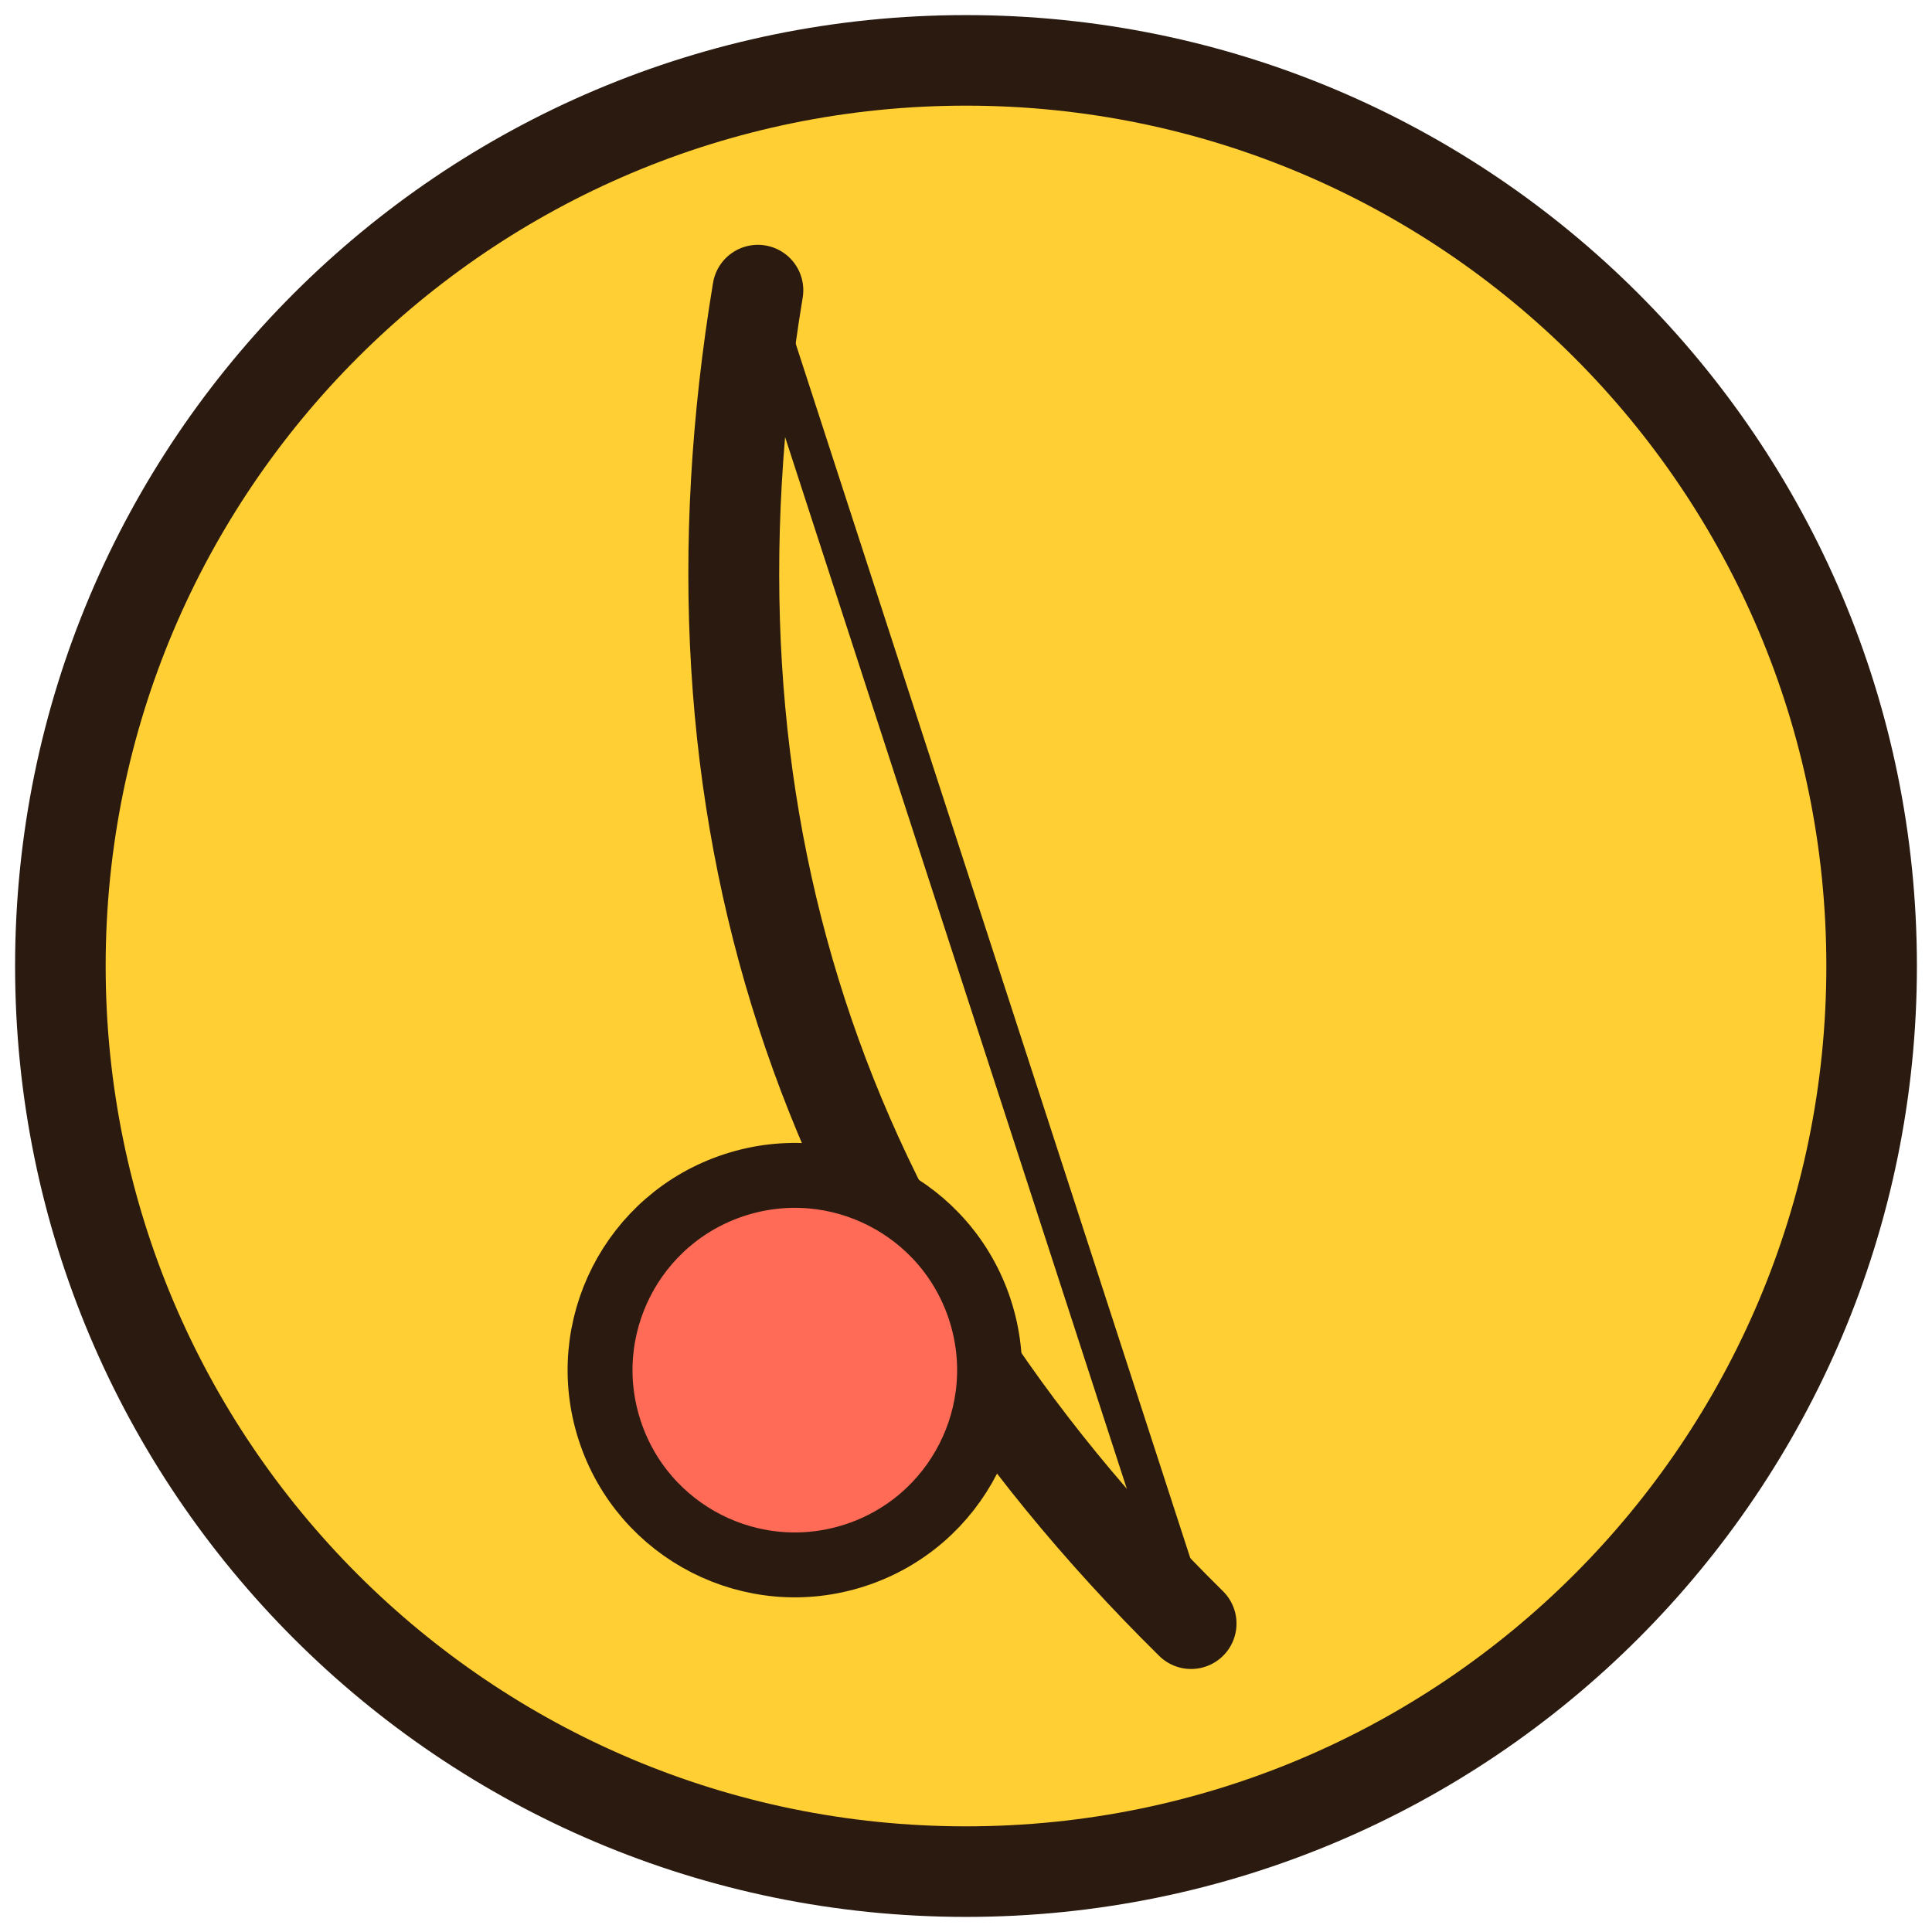
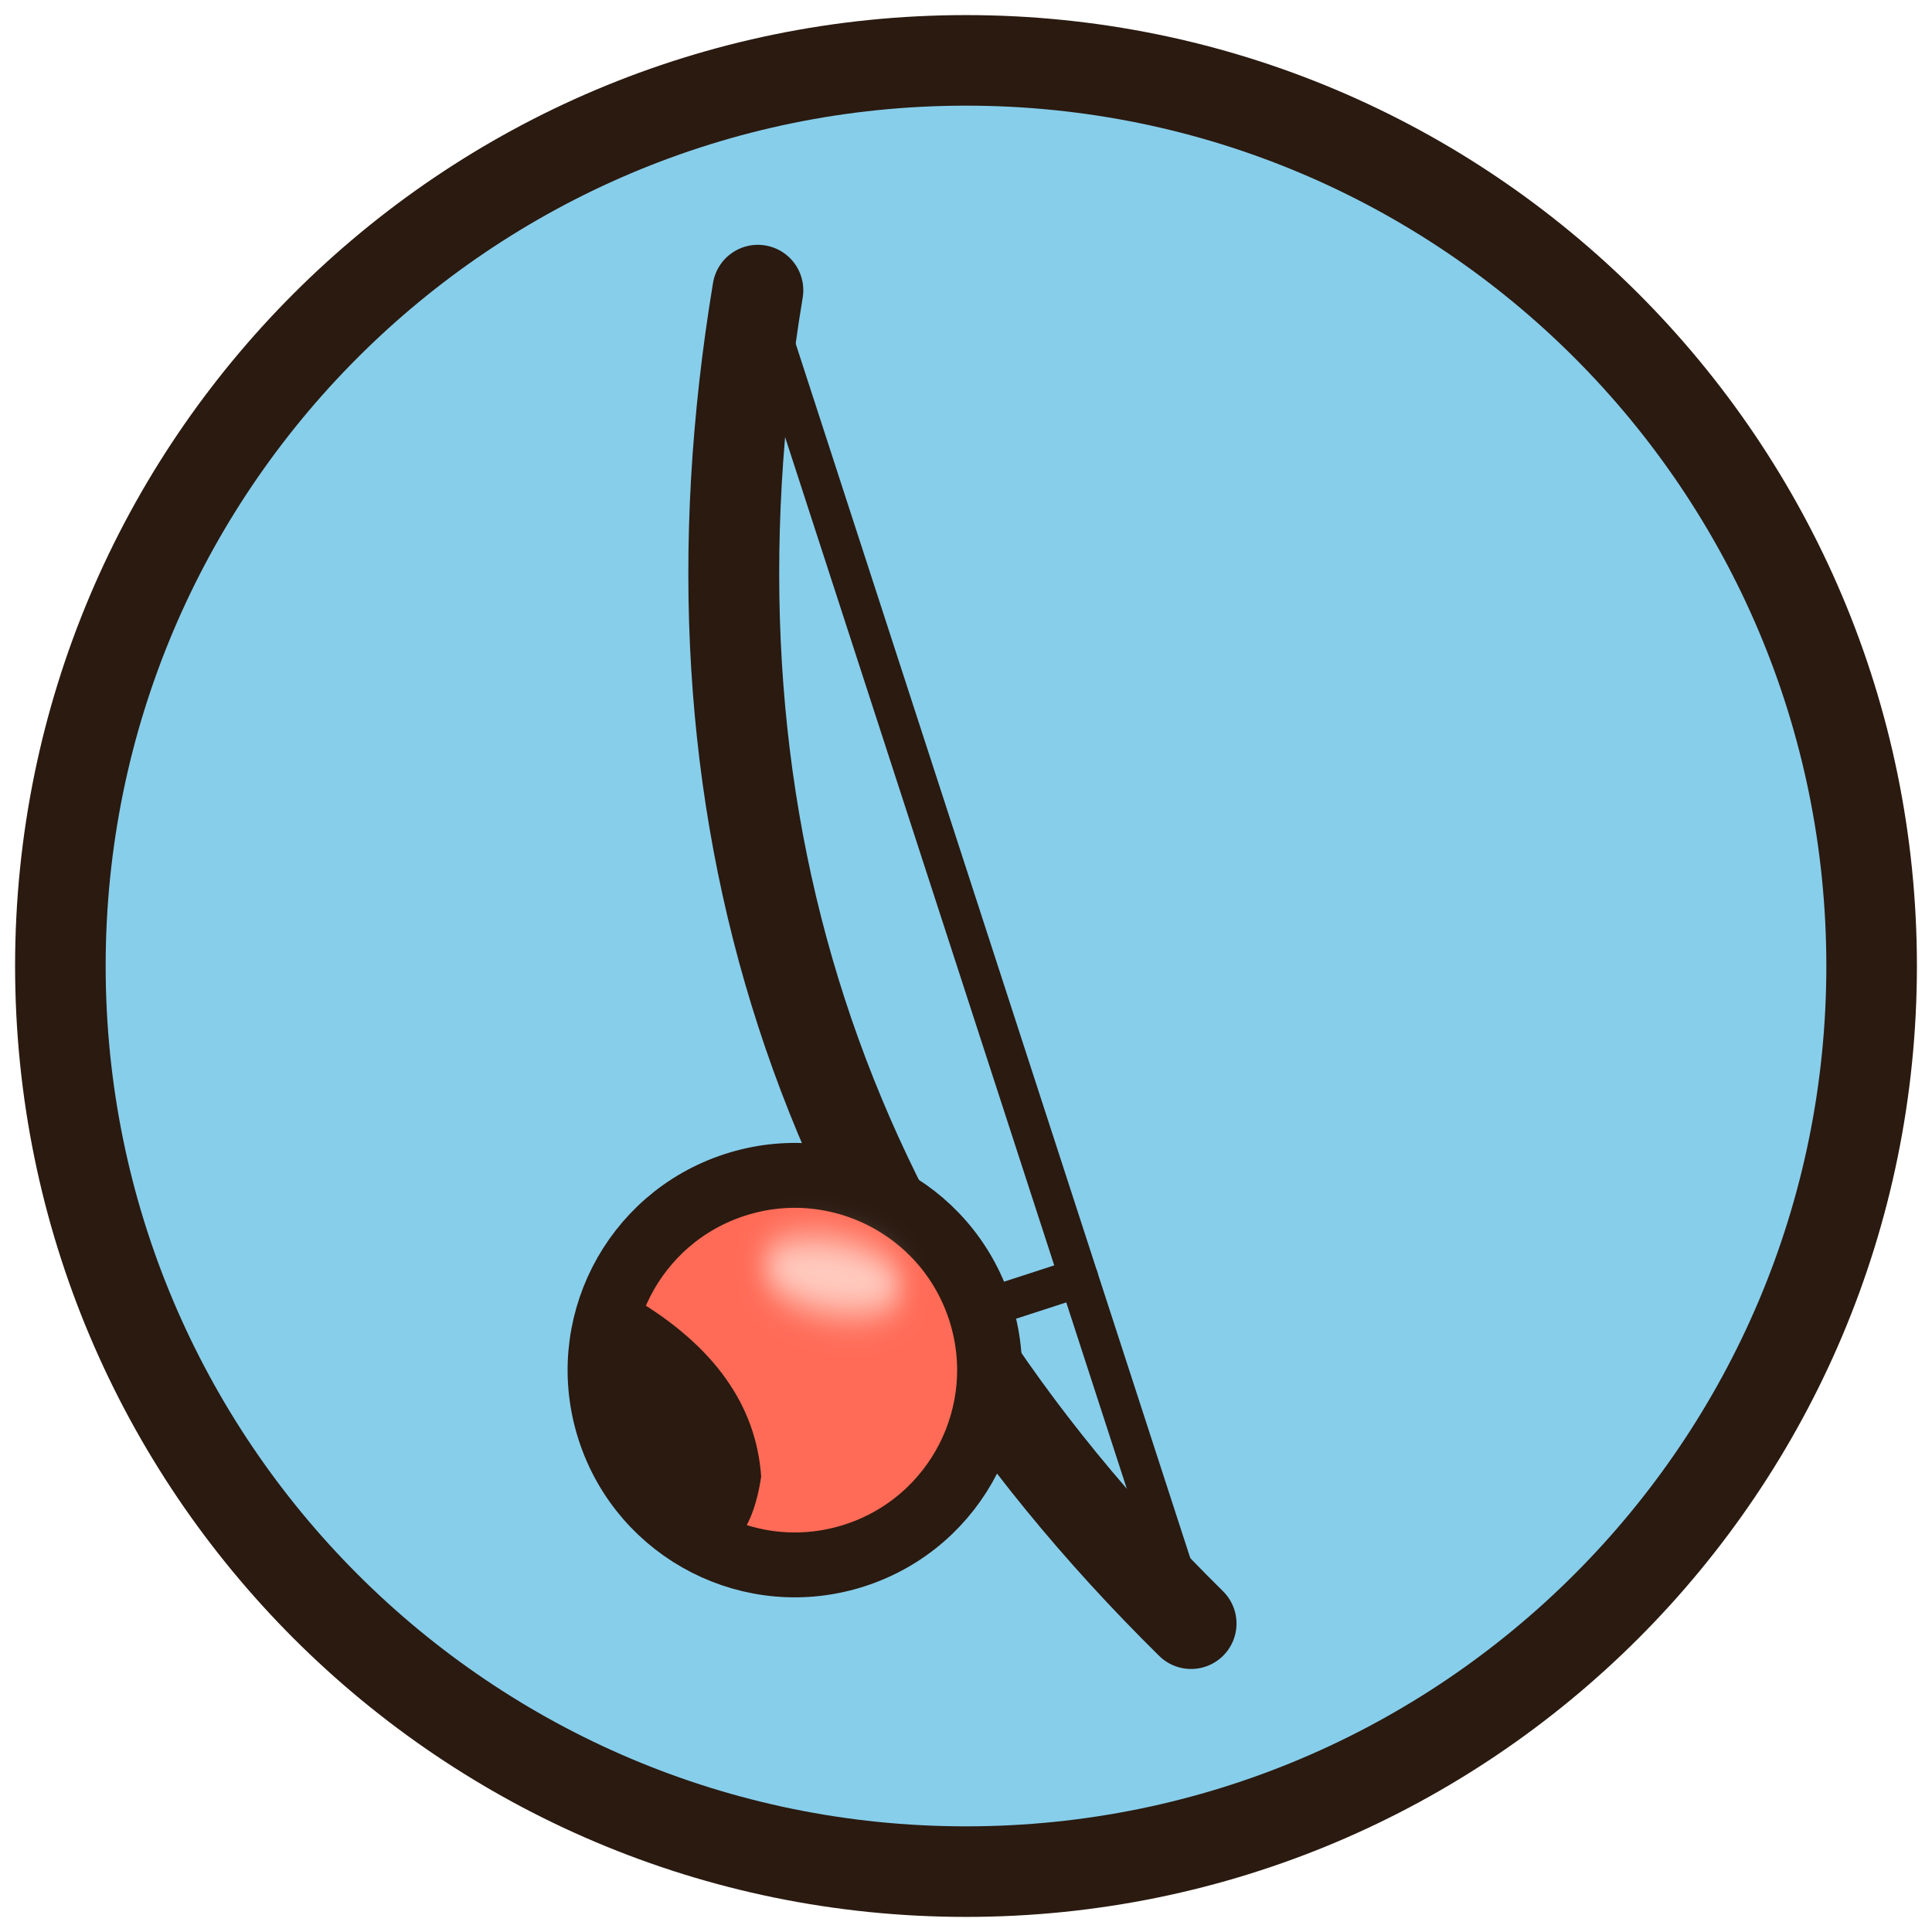
<svg xmlns="http://www.w3.org/2000/svg" viewBox="0 0 64 64">
-   <circle cx="32" cy="32" r="30" fill="#ffcf33" stroke="#2a1a10" stroke-width="3" />
+   <defs>
+     <filter id="soft-light" x="-50%" y="-50%" width="200%" height="200%">
+       <feGaussianBlur stdDeviation="1.15" />
+     </filter>
+   </defs>
+   <circle cx="32" cy="32" r="30" fill="#87ceeb" stroke="#2a1a10" stroke-width="3" />
  <g transform="rotate(-18 32 32) translate(10 6) scale(.43)">
    <path d="M52 6Q24 60 52 114" fill="none" stroke="#2a1a10" stroke-width="7" stroke-linecap="round" />
    <path d="M52 6V114" stroke="#2a1a10" stroke-width="3" />
+     <path d="M52 86H44" stroke="#2a1a10" stroke-width="3" stroke-linecap="round" />
    <circle cx="29" cy="86" r="15" fill="#ff6b57" stroke="#2a1a10" stroke-width="5" />
+     <ellipse cx="34" cy="80" rx="5.5" ry="2.8" fill="#fff5ed" opacity=".70" filter="url(#soft-light)" transform="rotate(30 34 80)" />
+     <path d="M19 77 Q9 82 17 97 Q21 99 24 93 Q26 85 19 77Z" fill="#2a1a10" />
  </g>
</svg>
